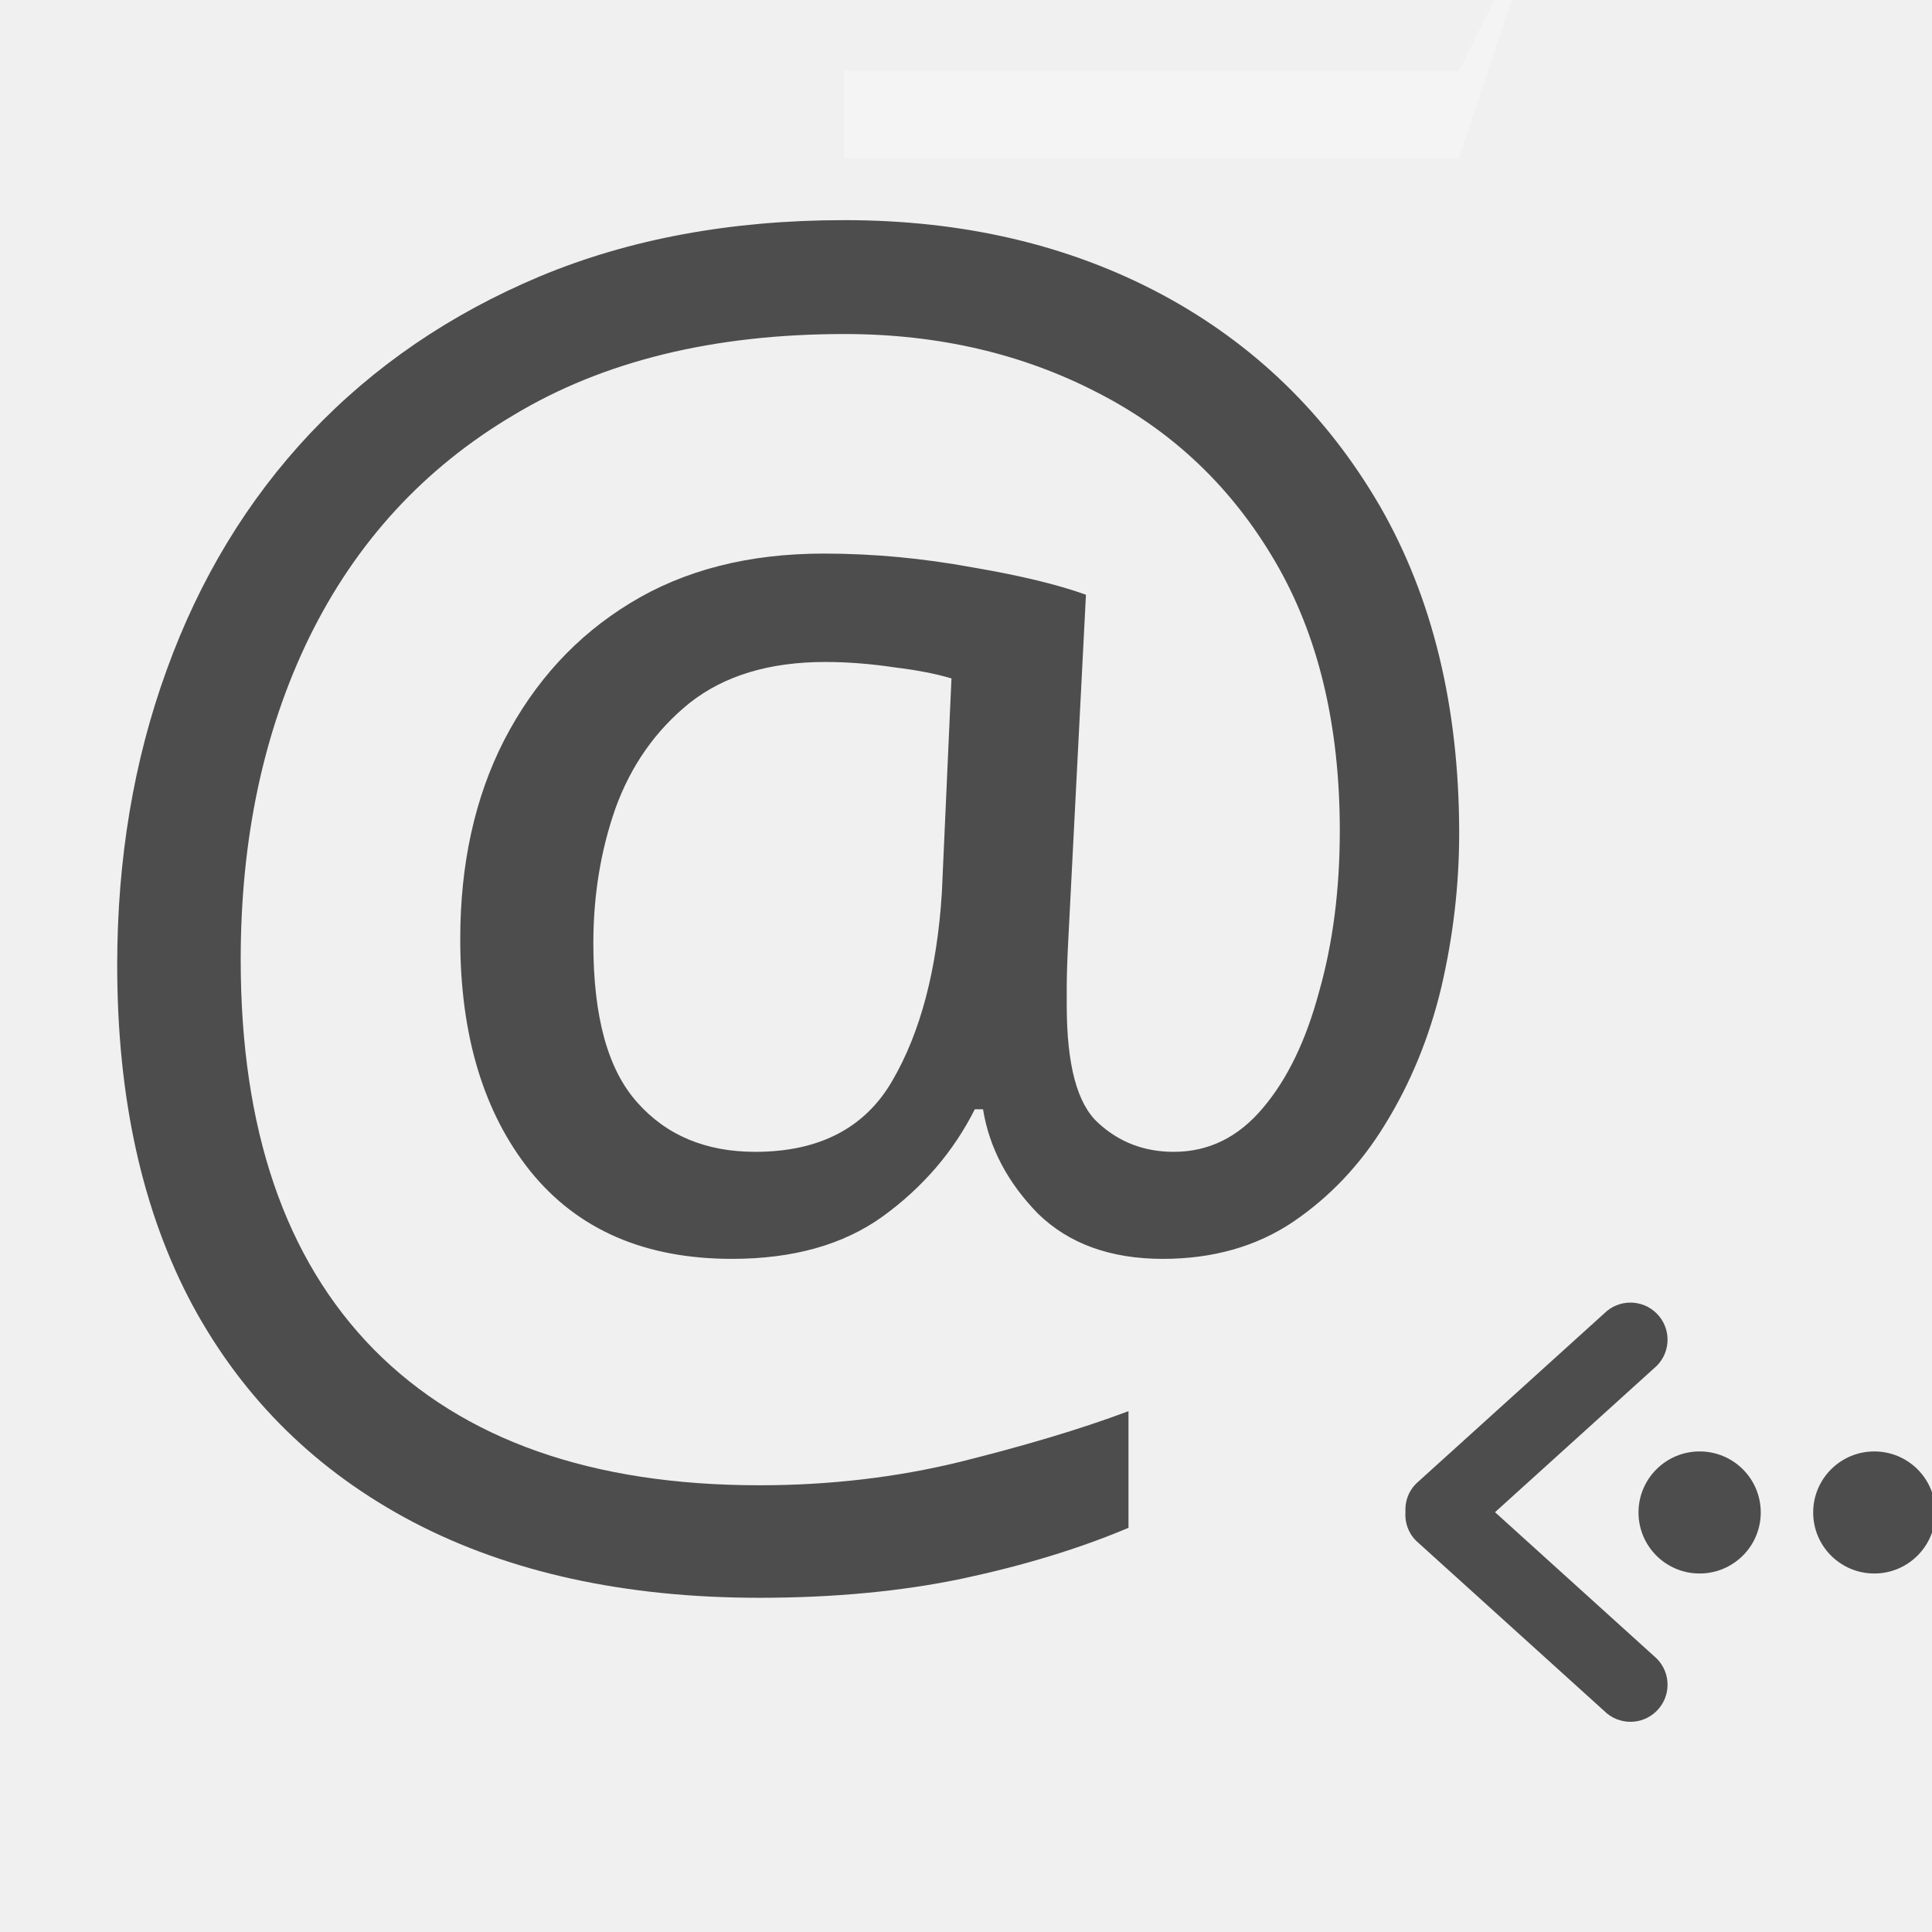
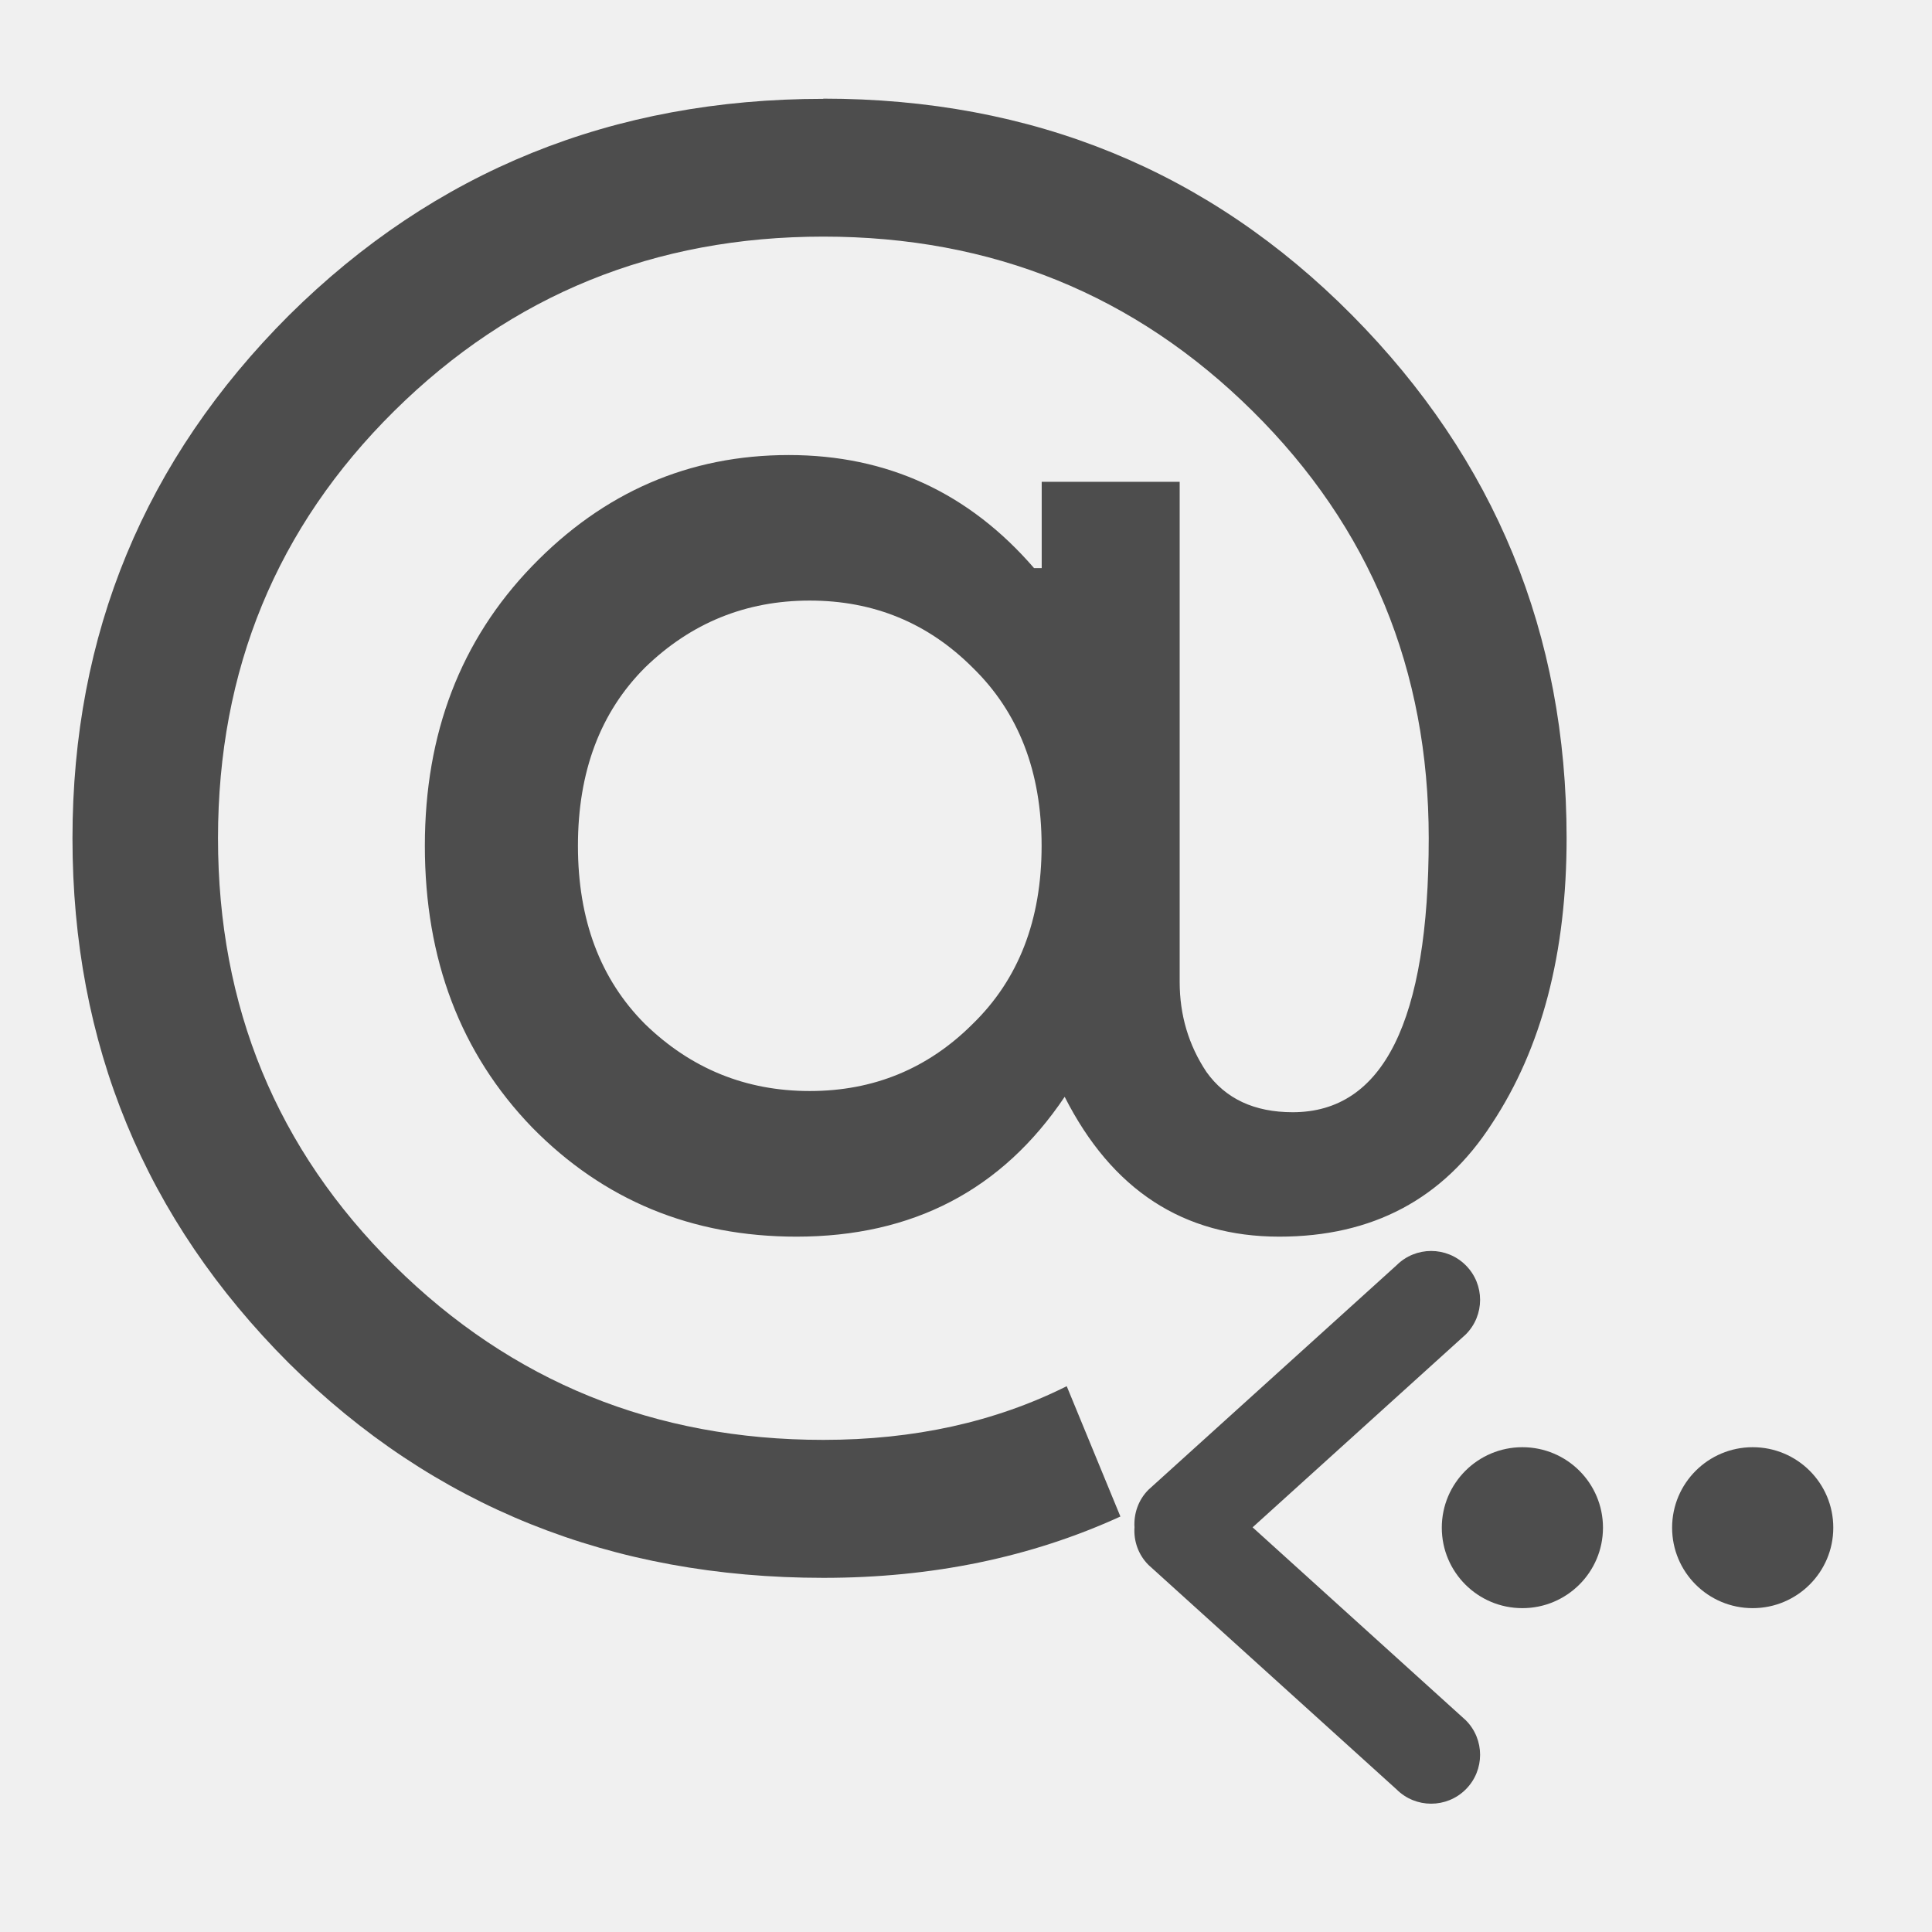
<svg xmlns="http://www.w3.org/2000/svg" width="22" height="22" id="svg3869" version="1.1">
  <defs id="defs3871">
    <linearGradient id="linearGradient5263">
      <stop offset="0" style="stop-color:#a0d5ff;stop-opacity:1" id="stop5265" />
      <stop offset="1" style="stop-color:#a0d5ff;stop-opacity:1" id="stop5267" />
    </linearGradient>
    <clipPath id="clipPath4458">
      <path d="m 69.626,12.145 -0.052,0 c -22.727,-0.292 -46.472,4.077 -46.709,4.122 -2.424,0.451 -4.946,2.974 -5.397,5.397 -0.044,0.237 -4.414,23.983 -4.122,46.71 -0.292,22.777 4.078,46.523 4.122,46.761 0.451,2.423 2.974,4.945 5.398,5.398 0.237,0.044 23.982,4.413 46.709,4.121 22.779,0.292 46.524,-4.077 46.761,-4.121 2.423,-0.452 4.946,-2.976 5.398,-5.399 0.044,-0.236 4.413,-23.981 4.121,-46.709 0.292,-22.777 -4.077,-46.523 -4.121,-46.761 -0.453,-2.423 -2.976,-4.946 -5.398,-5.397 -0.238,-0.045 -23.984,-4.414 -46.71,-4.122 z" id="use4460" />
    </clipPath>
    <linearGradient id="linearGradient4237">
      <stop offset="0" style="stop-color:#ff594d;stop-opacity:1" id="stop4239" />
      <stop offset="1" style="stop-color:#ff7f76;stop-opacity:1" id="stop4241" />
    </linearGradient>
    <linearGradient id="linearGradient4210">
      <stop id="stop4212" style="stop-color:#ff584c;stop-opacity:1" offset="0" />
      <stop id="stop4214" style="stop-color:#ff8077;stop-opacity:1" offset="1" />
    </linearGradient>
    <linearGradient id="linearGradient4179">
      <stop offset="0" style="stop-color:#ffee5e;stop-opacity:1" id="stop4181" />
      <stop offset="1" style="stop-color:#feff8b;stop-opacity:1" id="stop4183" />
    </linearGradient>
    <linearGradient id="linearGradient4210-3">
      <stop offset="0" style="stop-color:#ffce69;stop-opacity:1" id="stop4212-1" />
      <stop offset="1" style="stop-color:#ffce54;stop-opacity:1" id="stop4214-6" />
    </linearGradient>
    <linearGradient id="linearGradient4237-0">
      <stop id="stop4239-8" style="stop-color:#ffee5e;stop-opacity:1" offset="0" />
      <stop id="stop4241-9" style="stop-color:#feff9f;stop-opacity:1" offset="1" />
    </linearGradient>
    <linearGradient id="linearGradient4237-2">
      <stop id="stop4239-7" style="stop-color:#ffa0a6;stop-opacity:1" offset="0" />
      <stop id="stop4241-2" style="stop-color:#ffa0a5;stop-opacity:1" offset="1" />
    </linearGradient>
    <linearGradient id="linearGradient8311">
      <stop offset="0" style="stop-color:#ce89ff;stop-opacity:1" id="stop8313" />
      <stop offset="1" style="stop-color:#e898ff;stop-opacity:1" id="stop8315" />
    </linearGradient>
    <linearGradient id="linearGradient4237-8">
      <stop id="stop4239-2" style="stop-color:#cf8aff;stop-opacity:1" offset="0" />
      <stop id="stop4241-3" style="stop-color:#eaa0ff;stop-opacity:1" offset="1" />
    </linearGradient>
    <linearGradient id="linearGradient8311-3">
      <stop offset="0" style="stop-color:#ffcc6b;stop-opacity:1" id="stop8313-0" />
      <stop offset="1" style="stop-color:#ffcf98;stop-opacity:1" id="stop8315-1" />
    </linearGradient>
    <linearGradient id="linearGradient4237-3">
      <stop id="stop4239-0" style="stop-color:#ffcc6e;stop-opacity:1" offset="0" />
      <stop id="stop4241-7" style="stop-color:#ffe4a0;stop-opacity:1" offset="1" />
    </linearGradient>
    <linearGradient id="linearGradient8311-31">
      <stop offset="0" style="stop-color:#f089ff;stop-opacity:1" id="stop8313-2" />
      <stop offset="1" style="stop-color:#ffadea;stop-opacity:1" id="stop8315-6" />
    </linearGradient>
    <linearGradient id="linearGradient4237-6">
      <stop id="stop4239-22" style="stop-color:#f18bfe;stop-opacity:1" offset="0" />
      <stop id="stop4241-0" style="stop-color:#fcc3ff;stop-opacity:1" offset="1" />
    </linearGradient>
    <linearGradient id="linearGradient8467">
      <stop id="stop8469" style="stop-color:#b9b9b9;stop-opacity:1" offset="0" />
      <stop id="stop8471" style="stop-color:#d1d1d1;stop-opacity:1" offset="1" />
    </linearGradient>
    <linearGradient id="linearGradient8311-5">
      <stop offset="0" style="stop-color:#b9b9b9;stop-opacity:1" id="stop8313-7" />
      <stop offset="1" style="stop-color:#d2d2d2;stop-opacity:1" id="stop8315-3" />
    </linearGradient>
    <linearGradient id="linearGradient4237-4">
      <stop id="stop4239-9" style="stop-color:#bababa;stop-opacity:1" offset="0" />
      <stop id="stop4241-37" style="stop-color:#c8c8c8;stop-opacity:1" offset="1" />
    </linearGradient>
    <linearGradient id="linearGradient8467-7">
      <stop id="stop8469-4" style="stop-color:#3ec896;stop-opacity:1" offset="0" />
      <stop id="stop8471-7" style="stop-color:#66d9af;stop-opacity:1" offset="1" />
    </linearGradient>
    <linearGradient id="linearGradient8311-1">
      <stop offset="0" style="stop-color:#494949;stop-opacity:1" id="stop8313-9" />
      <stop offset="1" style="stop-color:#616774;stop-opacity:1" id="stop8315-5" />
    </linearGradient>
    <linearGradient id="linearGradient-1" y2="116.694" x2="209.957" y1="0" x1="209.957" gradientTransform="scale(1.128802,0.8858951)" gradientUnits="userSpaceOnUse">
      <stop id="stop4884" offset="0%" stop-color="#A7A7A7" />
      <stop id="stop4886" offset="100%" stop-color="#8D8D8D" />
    </linearGradient>
    <linearGradient id="linearGradient-2" y2="105.4" x2="193" y1="411.584" x1="193" gradientTransform="scale(1.227981,0.8143451)" gradientUnits="userSpaceOnUse">
      <stop id="stop4889" offset="0%" stop-color="#707070" />
      <stop id="stop4891" offset="100%" stop-color="#ABABAB" />
    </linearGradient>
    <linearGradient id="linearGradient-3" y2="457.423" x2="193" y1="70.609" x1="193" gradientTransform="scale(1.227981,0.8143451)" gradientUnits="userSpaceOnUse">
      <stop id="stop4894" offset="0%" stop-opacity="0" stop-color="#000000" />
      <stop id="stop4896" offset="100%" stop-opacity="0.19" stop-color="#000000" />
    </linearGradient>
    <linearGradient id="linearGradient4232">
      <stop style="stop-color:#333333;stop-opacity:1" offset="0" id="stop4234" />
      <stop style="stop-color:#353535;stop-opacity:1" offset="1" id="stop4236" />
    </linearGradient>
    <linearGradient id="linearGradient4172">
      <stop id="stop4174" offset="0" style="stop-color:#3dc796;stop-opacity:1" />
      <stop id="stop4176" offset="1" style="stop-color:#57d68d;stop-opacity:1" />
    </linearGradient>
    <linearGradient id="linearGradient4233">
      <stop style="stop-color:#212121;stop-opacity:1" offset="0" id="stop4235" />
      <stop style="stop-color:#1d2022;stop-opacity:0" offset="1" id="stop4237" />
    </linearGradient>
    <linearGradient id="linearGradient8467-6">
      <stop id="stop8469-5" style="stop-color:#56d8d1;stop-opacity:1" offset="0" />
      <stop id="stop8471-8" style="stop-color:#9df7ee;stop-opacity:1" offset="1" />
    </linearGradient>
    <linearGradient id="linearGradient8311-10">
      <stop offset="0" style="stop-color:#55d8d1;stop-opacity:1" id="stop8313-3" />
      <stop offset="1" style="stop-color:#66efe7;stop-opacity:1" id="stop8315-8" />
    </linearGradient>
    <linearGradient id="linearGradient8467-8">
      <stop id="stop8469-9" style="stop-color:#dea679;stop-opacity:1" offset="0" />
      <stop id="stop8471-2" style="stop-color:#f7d19d;stop-opacity:1" offset="1" />
    </linearGradient>
    <linearGradient id="linearGradient8311-0">
      <stop offset="0" style="stop-color:#dda579;stop-opacity:1" id="stop8313-90" />
      <stop offset="1" style="stop-color:#f3bc87;stop-opacity:1" id="stop8315-88" />
    </linearGradient>
    <linearGradient id="linearGradient8467-2">
      <stop id="stop8469-6" style="stop-color:#5fa4d5;stop-opacity:1" offset="0" />
      <stop id="stop8471-5" style="stop-color:#9dc9f7;stop-opacity:1" offset="1" />
    </linearGradient>
    <linearGradient id="linearGradient8311-06">
      <stop offset="0" style="stop-color:#5fa3d4;stop-opacity:1" id="stop8313-6" />
      <stop offset="1" style="stop-color:#6bb9ff;stop-opacity:1" id="stop8315-2" />
    </linearGradient>
+     <clipPath id="clipPath4458-0">
+       <path id="use4460-2" d="m 69.626,12.145 -0.052,0 c -22.727,-0.292 -46.472,4.077 -46.709,4.122 -2.424,0.451 -4.946,2.974 -5.397,5.397 -0.044,0.237 -4.414,23.983 -4.122,46.71 -0.292,22.777 4.078,46.523 4.122,46.761 0.451,2.423 2.974,4.945 5.398,5.398 0.237,0.044 23.982,4.413 46.709,4.121 22.779,0.292 46.524,-4.077 46.761,-4.121 2.423,-0.452 4.946,-2.976 5.398,-5.399 0.044,-0.236 4.413,-23.981 4.121,-46.709 0.292,-22.777 -4.077,-46.523 -4.121,-46.761 -0.453,-2.423 -2.976,-4.946 -5.398,-5.397 -0.238,-0.045 -23.984,-4.414 -46.71,-4.122 z" />
+     </clipPath>
    <clipPath id="clipPath4458-6">
-       <path d="m 69.626,12.145 -0.052,0 c -22.727,-0.292 -46.472,4.077 -46.709,4.122 -2.424,0.451 -4.946,2.974 -5.397,5.397 -0.044,0.237 -4.414,23.983 -4.122,46.71 -0.292,22.777 4.078,46.523 4.122,46.761 0.451,2.423 2.974,4.945 5.398,5.398 0.237,0.044 23.982,4.413 46.709,4.121 22.779,0.292 46.524,-4.077 46.761,-4.121 2.423,-0.452 4.946,-2.976 5.398,-5.399 0.044,-0.236 4.413,-23.981 4.121,-46.709 0.292,-22.777 -4.077,-46.523 -4.121,-46.761 -0.453,-2.423 -2.976,-4.946 -5.398,-5.397 -0.238,-0.045 -23.984,-4.414 -46.71,-4.122 z" id="use4460-5" />
+       <path id="use4460-5" d="m 69.626,12.145 -0.052,0 c -22.727,-0.292 -46.472,4.077 -46.709,4.122 -2.424,0.451 -4.946,2.974 -5.397,5.397 -0.044,0.237 -4.414,23.983 -4.122,46.71 -0.292,22.777 4.078,46.523 4.122,46.761 0.451,2.423 2.974,4.945 5.398,5.398 0.237,0.044 23.982,4.413 46.709,4.121 22.779,0.292 46.524,-4.077 46.761,-4.121 2.423,-0.452 4.946,-2.976 5.398,-5.399 0.044,-0.236 4.413,-23.981 4.121,-46.709 0.292,-22.777 -4.077,-46.523 -4.121,-46.761 -0.453,-2.423 -2.976,-4.946 -5.398,-5.397 -0.238,-0.045 -23.984,-4.414 -46.71,-4.122 z" />
    </clipPath>
  </defs>
  <g id="layer1" transform="translate(-326,-534.3622)">
-     <g transform="translate(344.9981,-497.0136)" id="layer1-6">
-       <g style="fill:none;fill-opacity:1;stroke:#4f96d1;stroke-opacity:1" id="layer1-0" transform="matrix(0.9053755,0,0,0.9053755,-365.9168,562.0602)" />
-       <g id="layer1-00" transform="translate(-401.0123,510.6337)">
-         <g id="layer1-12" transform="translate(5.42985,-7.986519)">
-           <path style="fill:#ffffff;fill-opacity:0.235;fill-rule:evenodd;stroke:none;stroke-width:1px;stroke-linecap:butt;stroke-linejoin:miter;stroke-opacity:1" d="m 386.571,526.798 0,1 7,0 1,-3 -1,2 z" id="path4224" />
-         </g>
-         <g id="layer1-4" transform="translate(5.05585,-5.251147)">
-           <path style="fill:#ffffff;fill-opacity:0.235;fill-rule:evenodd;stroke:none;stroke-width:1px;stroke-linecap:butt;stroke-linejoin:miter;stroke-opacity:1" d="m 386.571,526.798 0,1 7,0 1,-3 -1,2 z" id="path4224-9" />
-           <text xml:space="preserve" style="font-style:normal;font-weight:normal;font-size:19.524px;line-height:125%;font-family:sans-serif;letter-spacing:0px;word-spacing:0px;fill:#4d4d4d;fill-opacity:1;stroke:none;stroke-width:0.093px;stroke-linecap:butt;stroke-linejoin:miter;stroke-opacity:1;" x="377.153" y="542.456" id="text8822">
-             <tspan x="377.153" y="542.456" id="tspan8824" style="fill:#4d4d4d;fill-opacity:1;stroke:none;stroke-width:0.093px;">
-               <tspan x="377.153" y="542.456" style="font-style:normal;font-variant:normal;font-weight:normal;font-stretch:normal;font-family:'Product Sans';-inkscape-font-specification:'Product Sans';fill:#4d4d4d;fill-opacity:1;stroke:none;stroke-width:0.093px;stroke-opacity:1;" id="tspan8826">@</tspan>
-             </tspan>
-           </text>
+     <g id="g4254" transform="matrix(1.11742,0,0,1.11742,-40.85642,-65.11156)">
+       <g style="fill:#4d4d4d;fill-opacity:1" id="layer1-6" transform="translate(346.9857,-496.8811)">
+         <g transform="matrix(0.9053755,0,0,0.9053755,-365.9168,562.0602)" id="layer1-0" style="fill:#4d4d4d;fill-opacity:1;stroke:#4f96d1;stroke-opacity:1" />
+         <g style="fill:#4d4d4d;fill-opacity:1" transform="translate(-401.0123,510.6337)" id="layer1-00">
+           <g style="fill:#4d4d4d;fill-opacity:1" transform="translate(5.05585,-5.251147)" id="layer1-4">
+             <g id="text8822" style="font-style:normal;font-weight:normal;font-size:19.524px;line-height:125%;font-family:sans-serif;letter-spacing:0px;word-spacing:0px;fill:#4d4d4d;fill-opacity:1;stroke:none;stroke-width:0.093px;stroke-linecap:butt;stroke-linejoin:miter;stroke-opacity:1">
+               <path id="path4256" style="font-style:normal;font-variant:normal;font-weight:normal;font-stretch:normal;font-family:'Product Sans';-inkscape-font-specification:'Product Sans';fill:#4d4d4d;fill-opacity:1;stroke:none;stroke-width:0.093px;stroke-opacity:1" d="m 385.666,528.984 q 3.202,0 5.389,2.206 2.187,2.206 2.187,5.33 0,1.757 -0.761,2.909 -0.742,1.152 -2.167,1.152 -1.464,0 -2.187,-1.425 -0.957,1.425 -2.733,1.425 -1.601,0 -2.694,-1.113 -1.093,-1.132 -1.093,-2.87 0,-1.718 1.093,-2.85 1.093,-1.132 2.616,-1.132 1.503,0 2.499,1.152 l 0.078,0 0,-0.879 1.406,0 0,5.096 q 0,0.508 0.273,0.918 0.293,0.41 0.879,0.41 1.386,0 1.386,-2.792 0,-2.577 -1.796,-4.354 -1.796,-1.777 -4.373,-1.777 -2.577,0 -4.373,1.777 -1.796,1.777 -1.796,4.354 0,2.577 1.796,4.354 1.796,1.777 4.373,1.777 1.386,0 2.48,-0.547 l 0.547,1.328 q -1.367,0.625 -3.026,0.625 -3.241,0 -5.447,-2.187 -2.206,-2.206 -2.206,-5.349 0,-3.124 2.206,-5.33 2.226,-2.206 5.447,-2.206 z m -1.816,9.43 q 0.703,0.683 1.679,0.683 0.976,0 1.66,-0.683 0.703,-0.683 0.703,-1.816 0,-1.132 -0.703,-1.816 -0.683,-0.683 -1.66,-0.683 -0.976,0 -1.679,0.683 -0.683,0.683 -0.683,1.816 0,1.132 0.683,1.816 z" />
+             </g>
+           </g>
        </g>
      </g>
-     </g>
-     <g transform="translate(339.5064,-491.8847)" id="layer1-004">
-       <g style="fill:none;fill-opacity:1;stroke:#4f96d1;stroke-opacity:1" id="layer1-0-5" transform="matrix(0.9053755,0,0,0.9053755,-365.9168,562.0602)" />
-       <g id="layer1-00-9" transform="translate(-401.0123,510.6337)">
-         <g id="layer1-4-9" transform="translate(5.05585,-5.251147)">
-           <path d="m 401.315,535.821 c 0.165,0.165 0.165,0.432 0,0.597 l -1.841,1.666 1.841,1.666 c 0.165,0.165 0.165,0.432 0,0.597 -0.165,0.165 -0.433,0.165 -0.598,0 l -2.142,-1.938 c -0.089,-0.089 -0.129,-0.208 -0.121,-0.325 -0.007,-0.117 0.032,-0.236 0.121,-0.325 l 2.142,-1.938 c 0.165,-0.165 0.433,-0.165 0.598,0 z m 1.782,2.266 c 0,-0.384 0.312,-0.695 0.696,-0.695 0.385,0 0.696,0.311 0.696,0.695 0,0.384 -0.312,0.695 -0.696,0.695 -0.385,0 -0.696,-0.311 -0.696,-0.695 z m -1.989,0 c 0,-0.384 0.312,-0.695 0.696,-0.695 0.385,0 0.696,0.311 0.696,0.695 0,0.384 -0.312,0.695 -0.696,0.695 -0.385,0 -0.696,-0.311 -0.696,-0.695 z" id="Download" style="fill:#4d4d4d;fill-opacity:1;stroke:none;stroke-opacity:0.8" />
+       <g transform="matrix(-0.8949184,0,0,0.8949184,667.991,58.347)" id="layer1-41">
+         <g id="layer1-004" transform="matrix(1.318527,0,0,1.318527,355.4025,-824.171)">
+           <g transform="matrix(0.9053755,0,0,0.9053755,-365.9168,562.0602)" id="layer1-0-5" style="fill:none;fill-opacity:1;stroke:#4f96d1;stroke-opacity:1" />
+           <g transform="translate(-401.0123,510.6337)" id="layer1-00-9">
+             <g transform="translate(5.05585,-5.251147)" id="layer1-4-9">
+               <path style="fill:#4d4d4d;fill-opacity:1;stroke:none;stroke-opacity:0.8" id="Download" d="m 401.627,535.821 c -0.165,0.165 -0.165,0.432 0,0.597 l 1.841,1.666 -1.841,1.666 c -0.165,0.165 -0.165,0.432 0,0.597 0.165,0.165 0.433,0.165 0.598,0 l 2.142,-1.938 c 0.089,-0.089 0.129,-0.208 0.121,-0.325 0.007,-0.117 -0.032,-0.236 -0.121,-0.325 l -2.142,-1.938 c -0.165,-0.165 -0.433,-0.165 -0.598,0 z m -1.782,2.266 c 0,-0.384 -0.312,-0.695 -0.696,-0.695 -0.385,0 -0.696,0.311 -0.696,0.695 0,0.384 0.312,0.695 0.696,0.695 0.385,0 0.696,-0.311 0.696,-0.695 z m 1.989,0 c 0,-0.384 -0.312,-0.695 -0.696,-0.695 -0.385,0 -0.696,0.311 -0.696,0.695 0,0.384 0.312,0.695 0.696,0.695 0.385,0 0.696,-0.311 0.696,-0.695 z" />
+             </g>
+           </g>
        </g>
      </g>
    </g>
  </g>
</svg>
